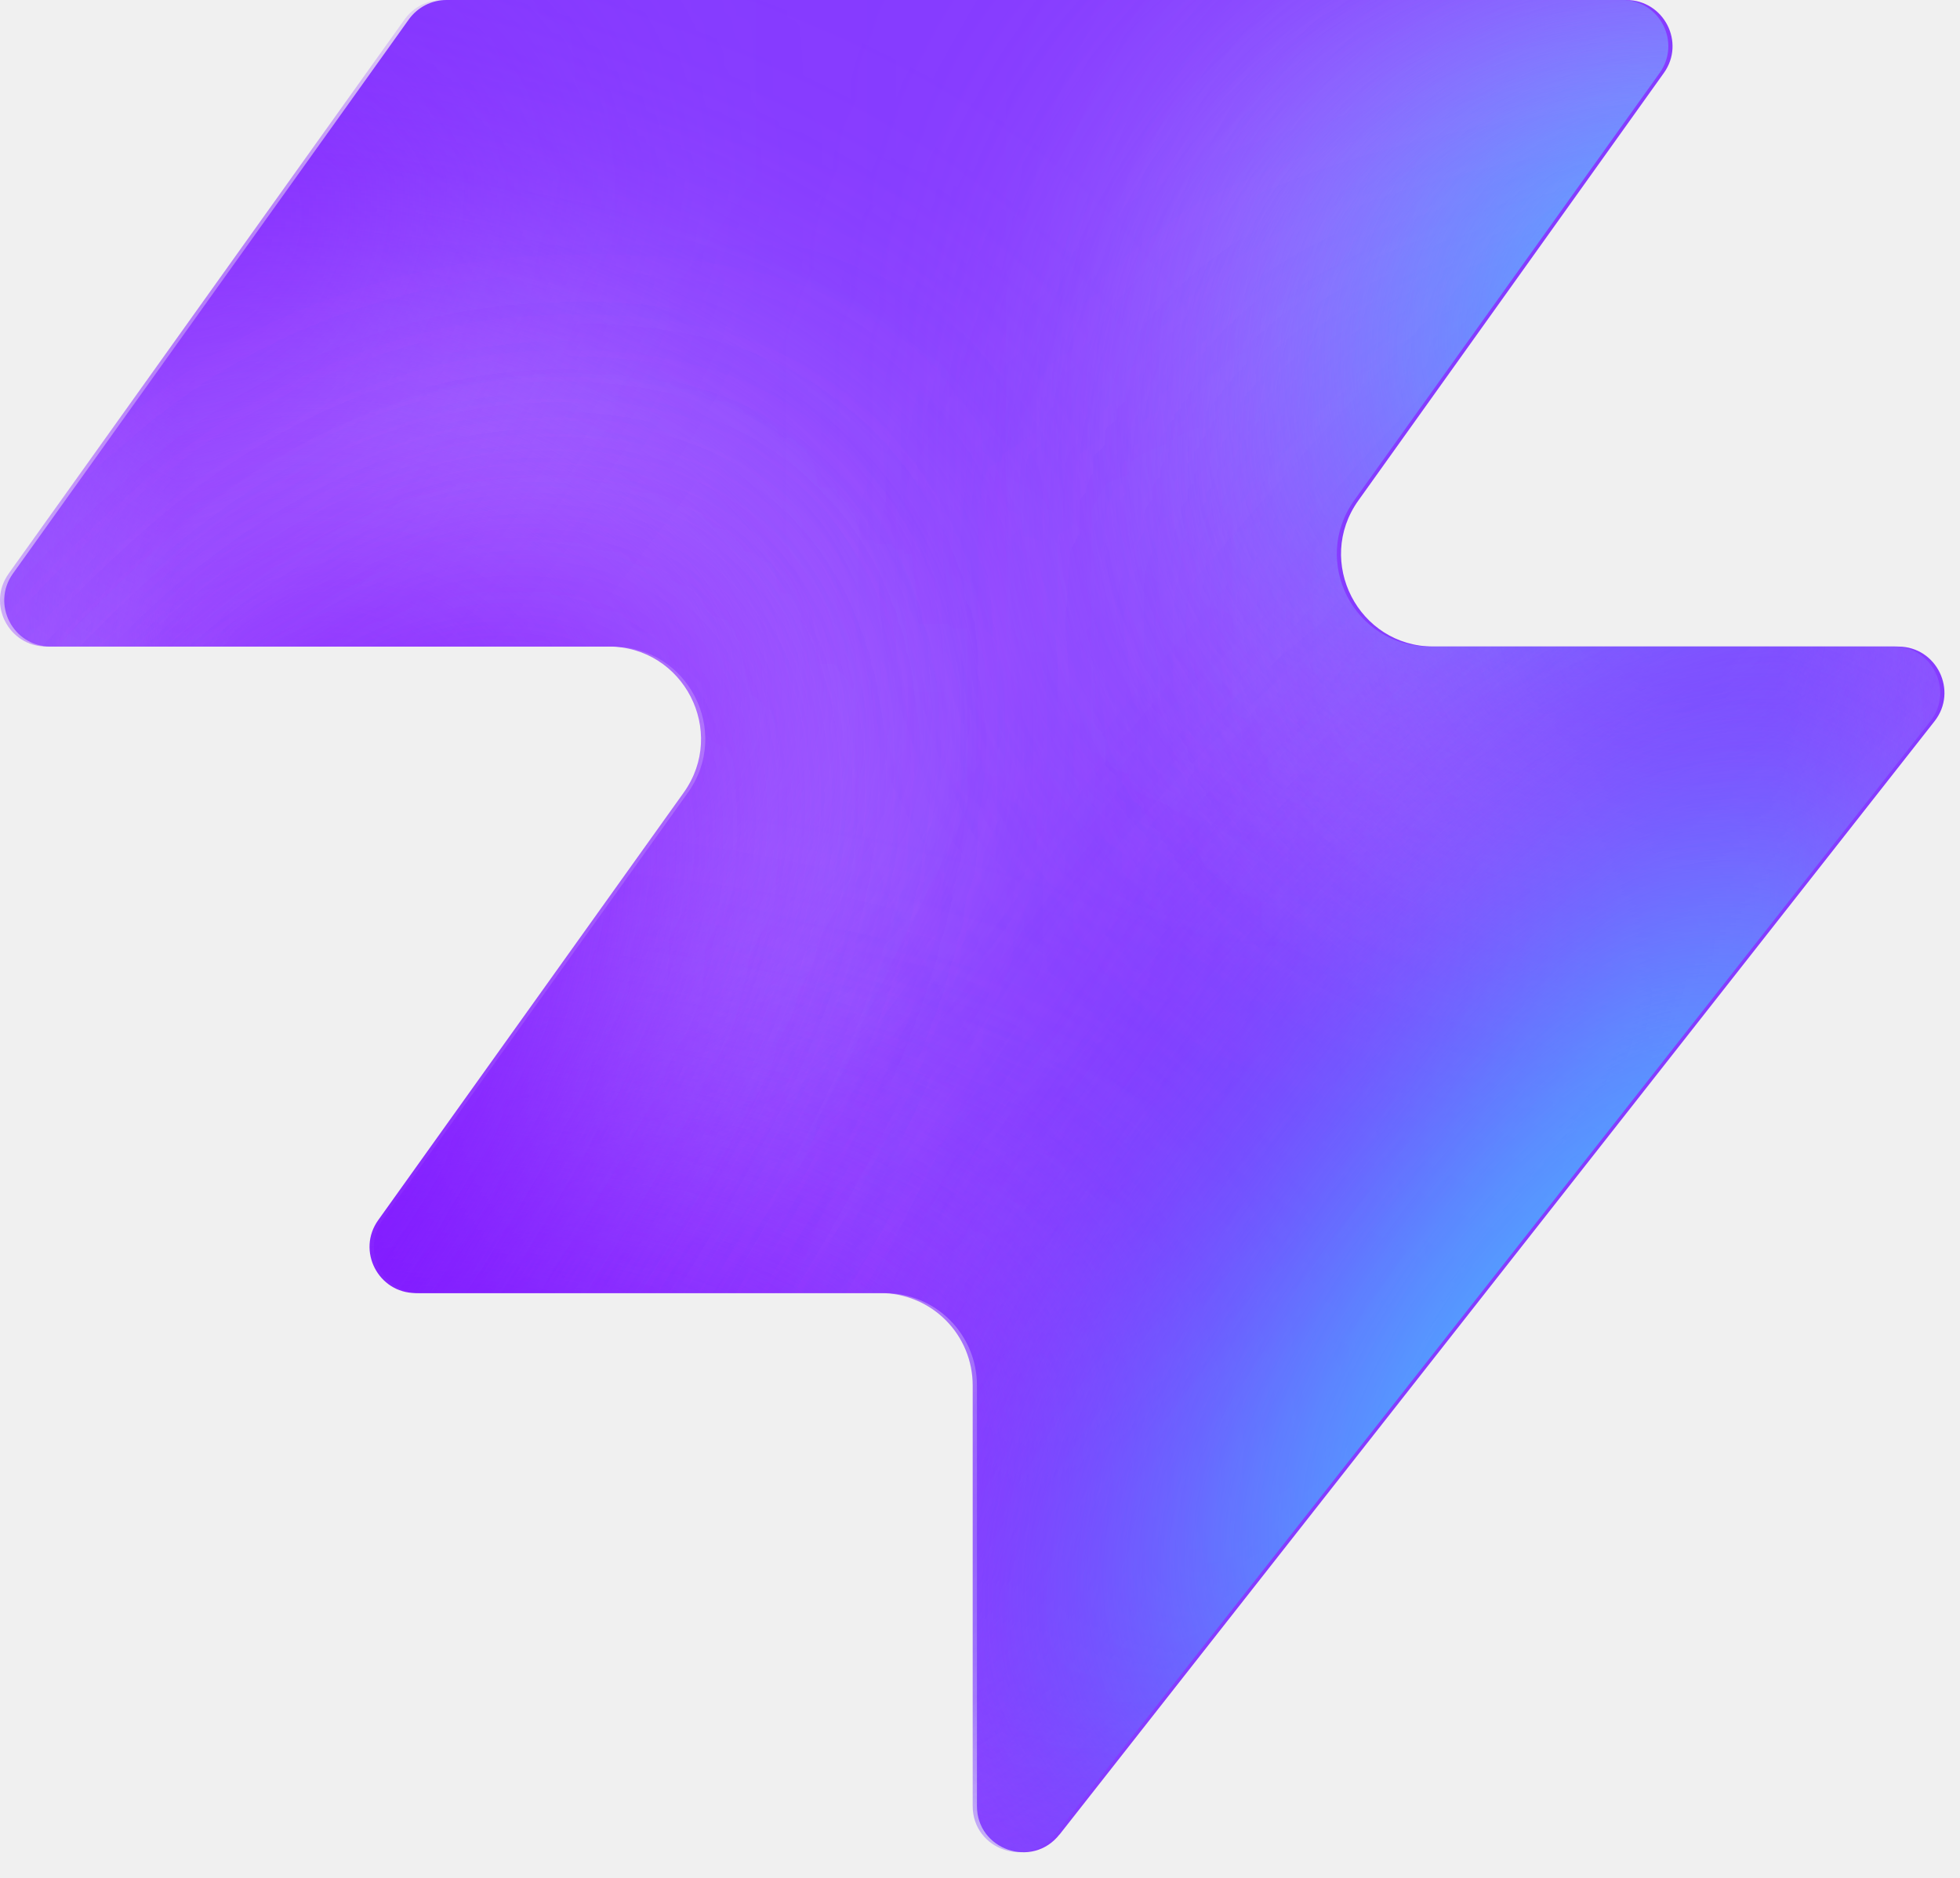
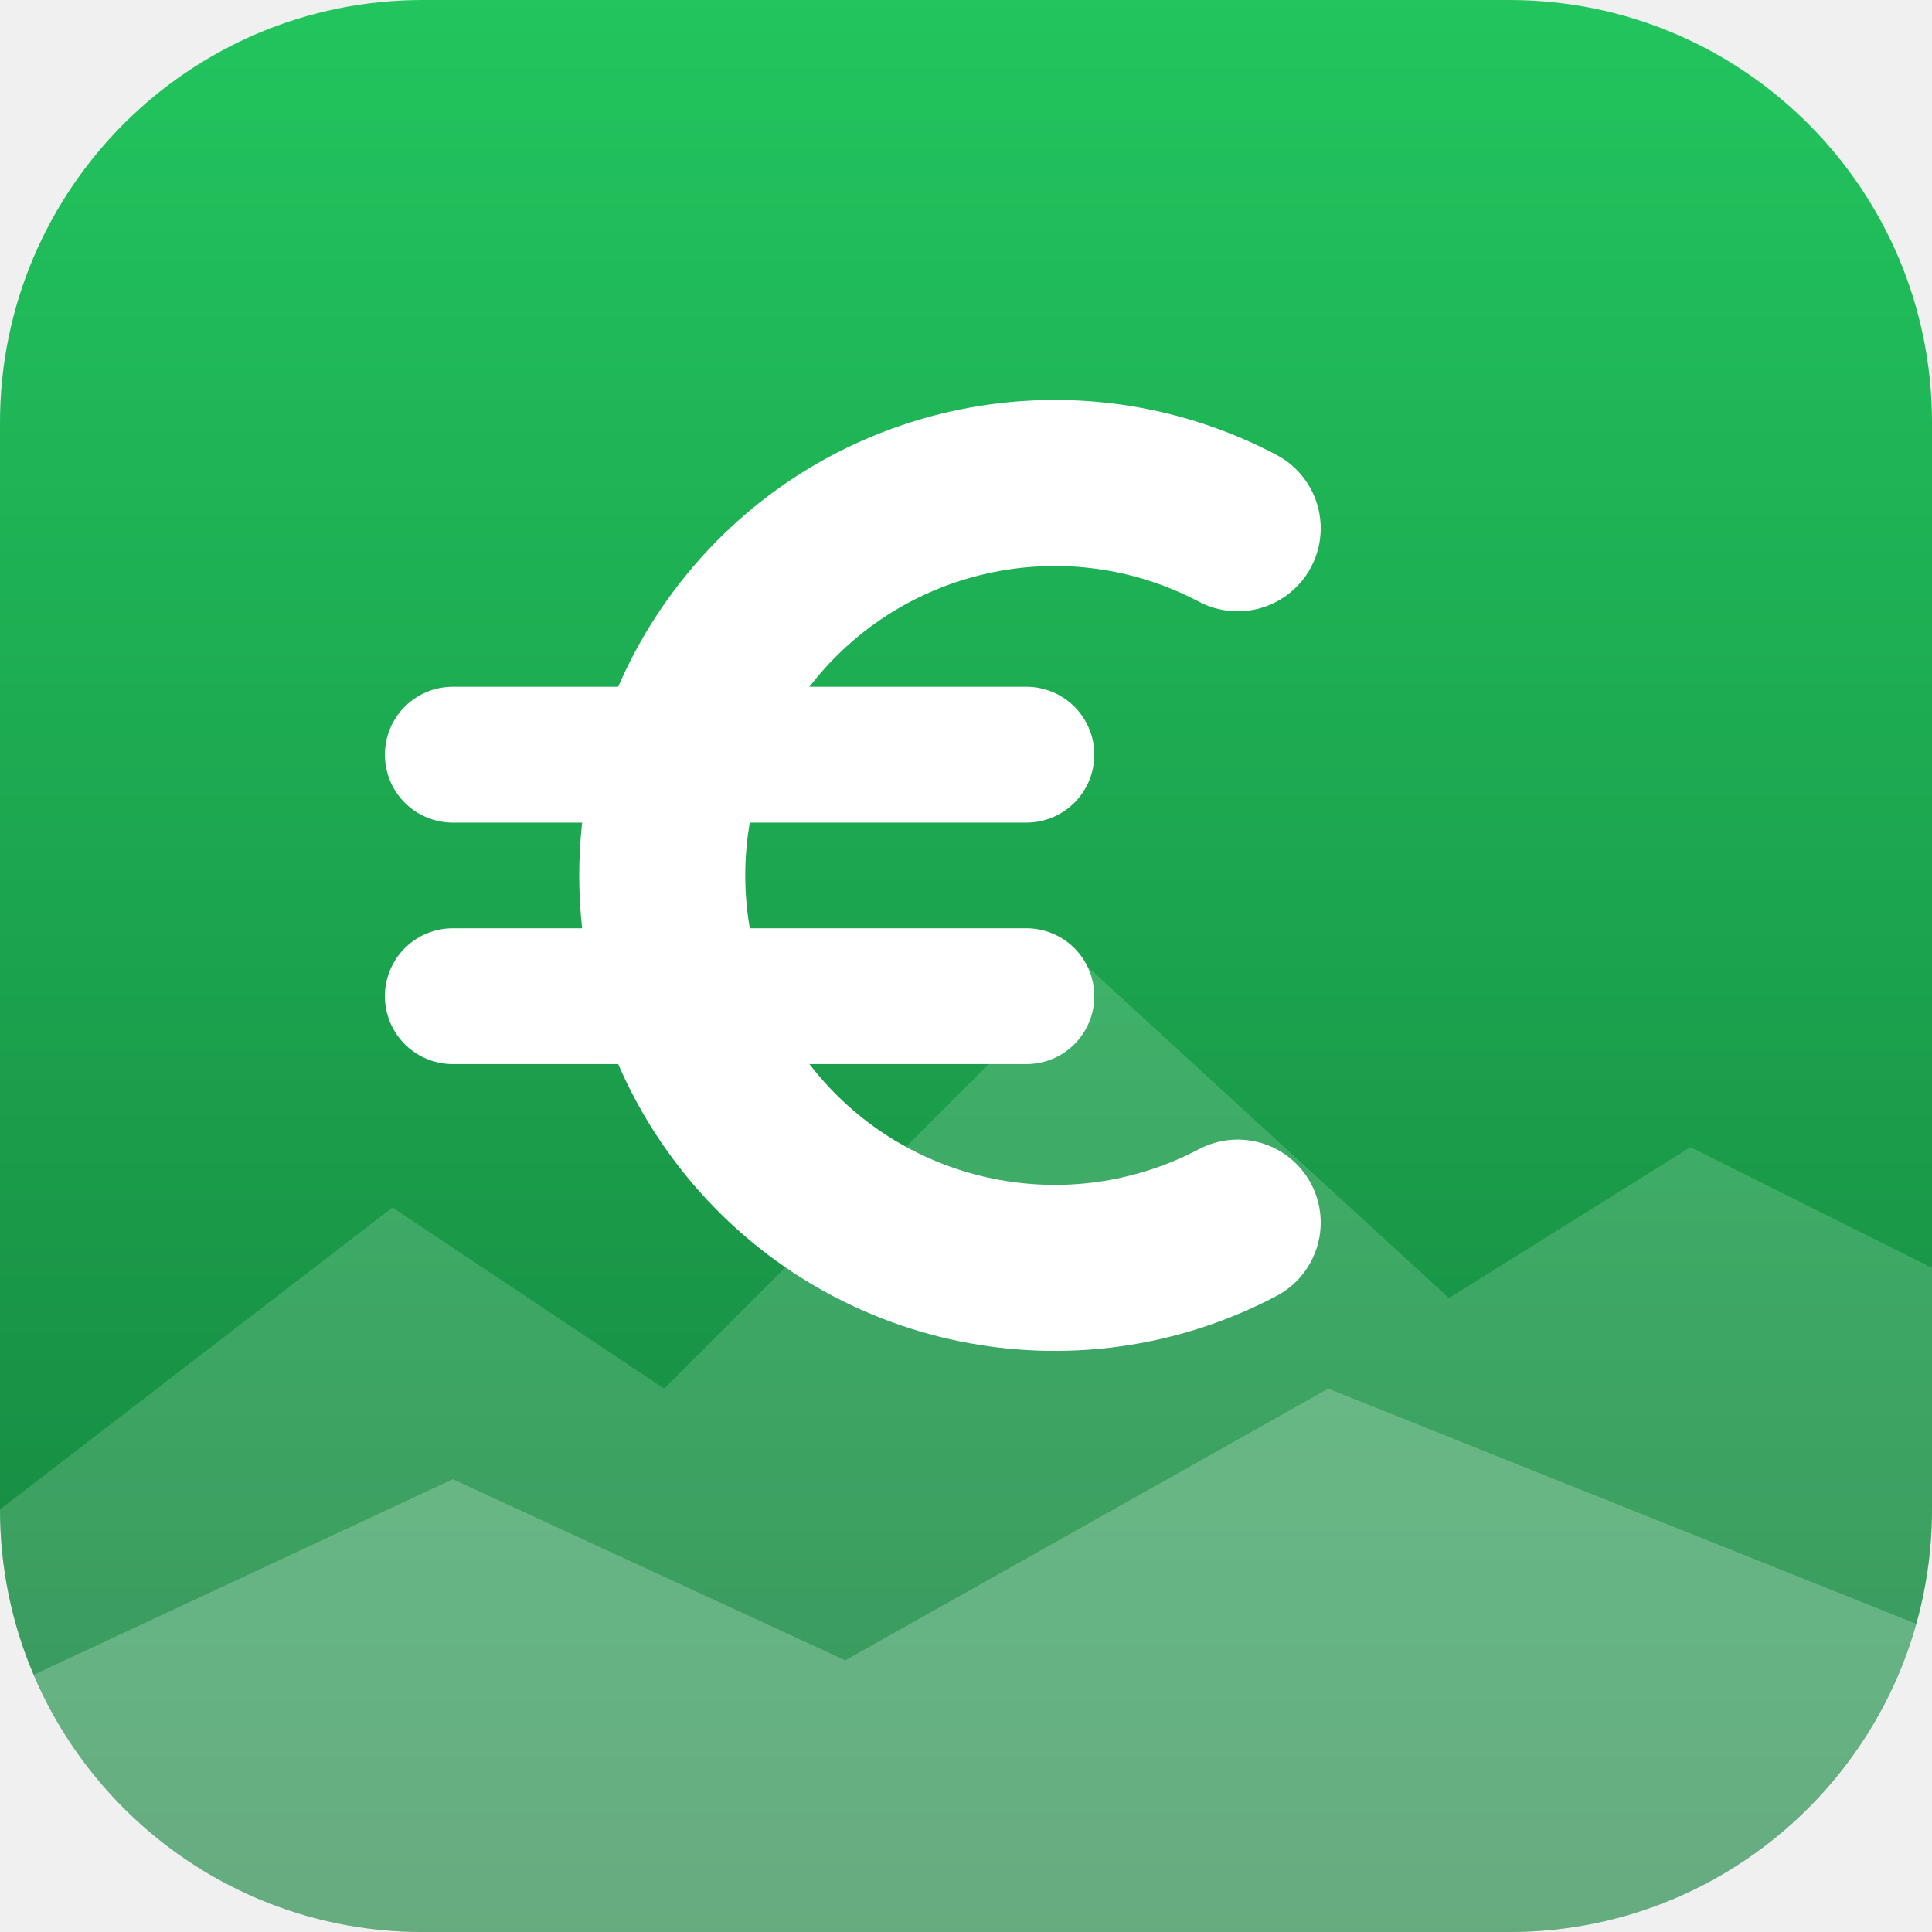
- <svg xmlns="http://www.w3.org/2000/svg" width="48" height="46" fill="none" viewBox="0 0 48 46">
-   <path fill="#863bff" d="M25.946 44.938c-.664.845-2.021.375-2.021-.698V33.937a2.26 2.26 0 0 0-2.262-2.262H10.287c-.92 0-1.456-1.04-.92-1.788l7.48-10.471c1.07-1.497 0-3.578-1.842-3.578H1.237c-.92 0-1.456-1.04-.92-1.788L10.013.474c.214-.297.556-.474.92-.474h28.894c.92 0 1.456 1.04.92 1.788l-7.48 10.471c-1.07 1.498 0 3.579 1.842 3.579h11.377c.943 0 1.473 1.088.89 1.83L25.947 44.94z" style="fill:#863bff;fill:color(display-p3 .525 .23 1);fill-opacity:1" />
-   <mask id="a" width="48" height="46" x="0" y="0" maskUnits="userSpaceOnUse" style="mask-type:alpha">
-     <path fill="#000" d="M25.842 44.938c-.664.844-2.021.375-2.021-.698V33.937a2.26 2.26 0 0 0-2.262-2.262H10.183c-.92 0-1.456-1.04-.92-1.788l7.48-10.471c1.07-1.498 0-3.579-1.842-3.579H1.133c-.92 0-1.456-1.04-.92-1.787L9.91.473c.214-.297.556-.474.92-.474h28.894c.92 0 1.456 1.04.92 1.788l-7.48 10.471c-1.07 1.498 0 3.578 1.842 3.578h11.377c.943 0 1.473 1.088.89 1.832L25.843 44.94z" style="fill:#000;fill-opacity:1" />
-   </mask>
-   <g mask="url(#a)">
-     <g filter="url(#b)">
-       <ellipse cx="5.508" cy="14.704" fill="#ede6ff" rx="5.508" ry="14.704" style="fill:#ede6ff;fill:color(display-p3 .927 .903 1);fill-opacity:1" transform="matrix(.00324 1 1 -.00324 -4.47 31.516)" />
-     </g>
-     <g filter="url(#c)">
-       <ellipse cx="10.399" cy="29.851" fill="#ede6ff" rx="10.399" ry="29.851" style="fill:#ede6ff;fill:color(display-p3 .927 .903 1);fill-opacity:1" transform="matrix(.00324 1 1 -.00324 -39.328 7.883)" />
-     </g>
-     <g filter="url(#d)">
-       <ellipse cx="5.508" cy="30.487" fill="#7e14ff" rx="5.508" ry="30.487" style="fill:#7e14ff;fill:color(display-p3 .492 .077 1);fill-opacity:1" transform="rotate(89.814 -25.913 -14.639)scale(1 -1)" />
-     </g>
-     <g filter="url(#e)">
-       <ellipse cx="5.508" cy="30.599" fill="#7e14ff" rx="5.508" ry="30.599" style="fill:#7e14ff;fill:color(display-p3 .492 .077 1);fill-opacity:1" transform="rotate(89.814 -32.644 -3.334)scale(1 -1)" />
-     </g>
-     <g filter="url(#f)">
-       <ellipse cx="5.508" cy="30.599" fill="#7e14ff" rx="5.508" ry="30.599" style="fill:#7e14ff;fill:color(display-p3 .492 .077 1);fill-opacity:1" transform="matrix(.00324 1 1 -.00324 -34.34 30.47)" />
-     </g>
-     <g filter="url(#g)">
-       <ellipse cx="14.072" cy="22.078" fill="#ede6ff" rx="14.072" ry="22.078" style="fill:#ede6ff;fill:color(display-p3 .927 .903 1);fill-opacity:1" transform="rotate(93.35 24.506 48.493)scale(-1 1)" />
-     </g>
-     <g filter="url(#h)">
-       <ellipse cx="3.47" cy="21.501" fill="#7e14ff" rx="3.47" ry="21.501" style="fill:#7e14ff;fill:color(display-p3 .492 .077 1);fill-opacity:1" transform="rotate(89.009 28.708 47.59)scale(-1 1)" />
-     </g>
-     <g filter="url(#i)">
-       <ellipse cx="3.47" cy="21.501" fill="#7e14ff" rx="3.47" ry="21.501" style="fill:#7e14ff;fill:color(display-p3 .492 .077 1);fill-opacity:1" transform="rotate(89.009 28.708 47.59)scale(-1 1)" />
-     </g>
-     <g filter="url(#j)">
-       <ellipse cx=".387" cy="8.972" fill="#7e14ff" rx="4.407" ry="29.108" style="fill:#7e14ff;fill:color(display-p3 .492 .077 1);fill-opacity:1" transform="rotate(39.51 .387 8.972)" />
-     </g>
-     <g filter="url(#k)">
-       <ellipse cx="47.523" cy="-6.092" fill="#7e14ff" rx="4.407" ry="29.108" style="fill:#7e14ff;fill:color(display-p3 .492 .077 1);fill-opacity:1" transform="rotate(37.892 47.523 -6.092)" />
-     </g>
-     <g filter="url(#l)">
-       <ellipse cx="41.412" cy="6.333" fill="#47bfff" rx="5.971" ry="9.665" style="fill:#47bfff;fill:color(display-p3 .28 .748 1);fill-opacity:1" transform="rotate(37.892 41.412 6.333)" />
-     </g>
-     <g filter="url(#m)">
-       <ellipse cx="-1.879" cy="38.332" fill="#7e14ff" rx="4.407" ry="29.108" style="fill:#7e14ff;fill:color(display-p3 .492 .077 1);fill-opacity:1" transform="rotate(37.892 -1.88 38.332)" />
-     </g>
-     <g filter="url(#n)">
-       <ellipse cx="-1.879" cy="38.332" fill="#7e14ff" rx="4.407" ry="29.108" style="fill:#7e14ff;fill:color(display-p3 .492 .077 1);fill-opacity:1" transform="rotate(37.892 -1.88 38.332)" />
-     </g>
-     <g filter="url(#o)">
-       <ellipse cx="35.651" cy="29.907" fill="#7e14ff" rx="4.407" ry="29.108" style="fill:#7e14ff;fill:color(display-p3 .492 .077 1);fill-opacity:1" transform="rotate(37.892 35.651 29.907)" />
-     </g>
-     <g filter="url(#p)">
-       <ellipse cx="38.418" cy="32.4" fill="#47bfff" rx="5.971" ry="15.297" style="fill:#47bfff;fill:color(display-p3 .28 .748 1);fill-opacity:1" transform="rotate(37.892 38.418 32.4)" />
-     </g>
+ <svg xmlns="http://www.w3.org/2000/svg" viewBox="0 0 64 64">
+   <defs>
+     <linearGradient id="g" x1="0" y1="0" x2="0" y2="1">
+       <stop offset="0" stop-color="#22c55e" />
+       <stop offset="1" stop-color="#15803d" />
+     </linearGradient>
+     <clipPath id="k">
+       <rect width="64" height="64" rx="14" />
+     </clipPath>
+   </defs>
+   <g clip-path="url(#k)">
+     <rect width="64" height="64" fill="url(#g)" />
+     <path d="M0 50 L13 40 L22 46 L36 32 L48 43 L56 38 L64 42 V64 H0 Z" fill="#fff" fill-opacity=".16" />
+     <path d="M0 56 L15 49 L28 55 L44 46 L64 54 V64 H0 Z" fill="#fff" fill-opacity=".22" />
+     <path d="M41 17.5 A13 13 0 1 0 41 40.5" fill="none" stroke="#fff" stroke-width="5.5" stroke-linecap="round" />
+     <path d="M15 25 H34 M15 33 H34" stroke="#fff" stroke-width="4.5" stroke-linecap="round" />
  </g>
-   <defs>
-     <filter id="b" width="60.045" height="41.654" x="-19.77" y="16.149" color-interpolation-filters="sRGB" filterUnits="userSpaceOnUse">
-       <feFlood flood-opacity="0" result="BackgroundImageFix" />
-       <feBlend in="SourceGraphic" in2="BackgroundImageFix" result="shape" />
-       <feGaussianBlur result="effect1_foregroundBlur_2002_17158" stdDeviation="7.659" />
-     </filter>
-     <filter id="c" width="90.34" height="51.437" x="-54.613" y="-7.533" color-interpolation-filters="sRGB" filterUnits="userSpaceOnUse">
-       <feFlood flood-opacity="0" result="BackgroundImageFix" />
-       <feBlend in="SourceGraphic" in2="BackgroundImageFix" result="shape" />
-       <feGaussianBlur result="effect1_foregroundBlur_2002_17158" stdDeviation="7.659" />
-     </filter>
-     <filter id="d" width="79.355" height="29.4" x="-49.64" y="2.03" color-interpolation-filters="sRGB" filterUnits="userSpaceOnUse">
-       <feFlood flood-opacity="0" result="BackgroundImageFix" />
-       <feBlend in="SourceGraphic" in2="BackgroundImageFix" result="shape" />
-       <feGaussianBlur result="effect1_foregroundBlur_2002_17158" stdDeviation="4.596" />
-     </filter>
-     <filter id="e" width="79.579" height="29.4" x="-45.045" y="20.029" color-interpolation-filters="sRGB" filterUnits="userSpaceOnUse">
-       <feFlood flood-opacity="0" result="BackgroundImageFix" />
-       <feBlend in="SourceGraphic" in2="BackgroundImageFix" result="shape" />
-       <feGaussianBlur result="effect1_foregroundBlur_2002_17158" stdDeviation="4.596" />
-     </filter>
-     <filter id="f" width="79.579" height="29.4" x="-43.513" y="21.178" color-interpolation-filters="sRGB" filterUnits="userSpaceOnUse">
-       <feFlood flood-opacity="0" result="BackgroundImageFix" />
-       <feBlend in="SourceGraphic" in2="BackgroundImageFix" result="shape" />
-       <feGaussianBlur result="effect1_foregroundBlur_2002_17158" stdDeviation="4.596" />
-     </filter>
-     <filter id="g" width="74.749" height="58.852" x="15.756" y="-17.901" color-interpolation-filters="sRGB" filterUnits="userSpaceOnUse">
-       <feFlood flood-opacity="0" result="BackgroundImageFix" />
-       <feBlend in="SourceGraphic" in2="BackgroundImageFix" result="shape" />
-       <feGaussianBlur result="effect1_foregroundBlur_2002_17158" stdDeviation="7.659" />
-     </filter>
-     <filter id="h" width="61.377" height="25.362" x="23.548" y="2.284" color-interpolation-filters="sRGB" filterUnits="userSpaceOnUse">
-       <feFlood flood-opacity="0" result="BackgroundImageFix" />
-       <feBlend in="SourceGraphic" in2="BackgroundImageFix" result="shape" />
-       <feGaussianBlur result="effect1_foregroundBlur_2002_17158" stdDeviation="4.596" />
-     </filter>
-     <filter id="i" width="61.377" height="25.362" x="23.548" y="2.284" color-interpolation-filters="sRGB" filterUnits="userSpaceOnUse">
-       <feFlood flood-opacity="0" result="BackgroundImageFix" />
-       <feBlend in="SourceGraphic" in2="BackgroundImageFix" result="shape" />
-       <feGaussianBlur result="effect1_foregroundBlur_2002_17158" stdDeviation="4.596" />
-     </filter>
-     <filter id="j" width="56.045" height="63.649" x="-27.636" y="-22.853" color-interpolation-filters="sRGB" filterUnits="userSpaceOnUse">
-       <feFlood flood-opacity="0" result="BackgroundImageFix" />
-       <feBlend in="SourceGraphic" in2="BackgroundImageFix" result="shape" />
-       <feGaussianBlur result="effect1_foregroundBlur_2002_17158" stdDeviation="4.596" />
-     </filter>
-     <filter id="k" width="54.814" height="64.646" x="20.116" y="-38.415" color-interpolation-filters="sRGB" filterUnits="userSpaceOnUse">
-       <feFlood flood-opacity="0" result="BackgroundImageFix" />
-       <feBlend in="SourceGraphic" in2="BackgroundImageFix" result="shape" />
-       <feGaussianBlur result="effect1_foregroundBlur_2002_17158" stdDeviation="4.596" />
-     </filter>
-     <filter id="l" width="33.541" height="35.313" x="24.641" y="-11.323" color-interpolation-filters="sRGB" filterUnits="userSpaceOnUse">
-       <feFlood flood-opacity="0" result="BackgroundImageFix" />
-       <feBlend in="SourceGraphic" in2="BackgroundImageFix" result="shape" />
-       <feGaussianBlur result="effect1_foregroundBlur_2002_17158" stdDeviation="4.596" />
-     </filter>
-     <filter id="m" width="54.814" height="64.646" x="-29.286" y="6.009" color-interpolation-filters="sRGB" filterUnits="userSpaceOnUse">
-       <feFlood flood-opacity="0" result="BackgroundImageFix" />
-       <feBlend in="SourceGraphic" in2="BackgroundImageFix" result="shape" />
-       <feGaussianBlur result="effect1_foregroundBlur_2002_17158" stdDeviation="4.596" />
-     </filter>
-     <filter id="n" width="54.814" height="64.646" x="-29.286" y="6.009" color-interpolation-filters="sRGB" filterUnits="userSpaceOnUse">
-       <feFlood flood-opacity="0" result="BackgroundImageFix" />
-       <feBlend in="SourceGraphic" in2="BackgroundImageFix" result="shape" />
-       <feGaussianBlur result="effect1_foregroundBlur_2002_17158" stdDeviation="4.596" />
-     </filter>
-     <filter id="o" width="54.814" height="64.646" x="8.244" y="-2.416" color-interpolation-filters="sRGB" filterUnits="userSpaceOnUse">
-       <feFlood flood-opacity="0" result="BackgroundImageFix" />
-       <feBlend in="SourceGraphic" in2="BackgroundImageFix" result="shape" />
-       <feGaussianBlur result="effect1_foregroundBlur_2002_17158" stdDeviation="4.596" />
-     </filter>
-     <filter id="p" width="39.409" height="43.623" x="18.713" y="10.588" color-interpolation-filters="sRGB" filterUnits="userSpaceOnUse">
-       <feFlood flood-opacity="0" result="BackgroundImageFix" />
-       <feBlend in="SourceGraphic" in2="BackgroundImageFix" result="shape" />
-       <feGaussianBlur result="effect1_foregroundBlur_2002_17158" stdDeviation="4.596" />
-     </filter>
-   </defs>
</svg>
